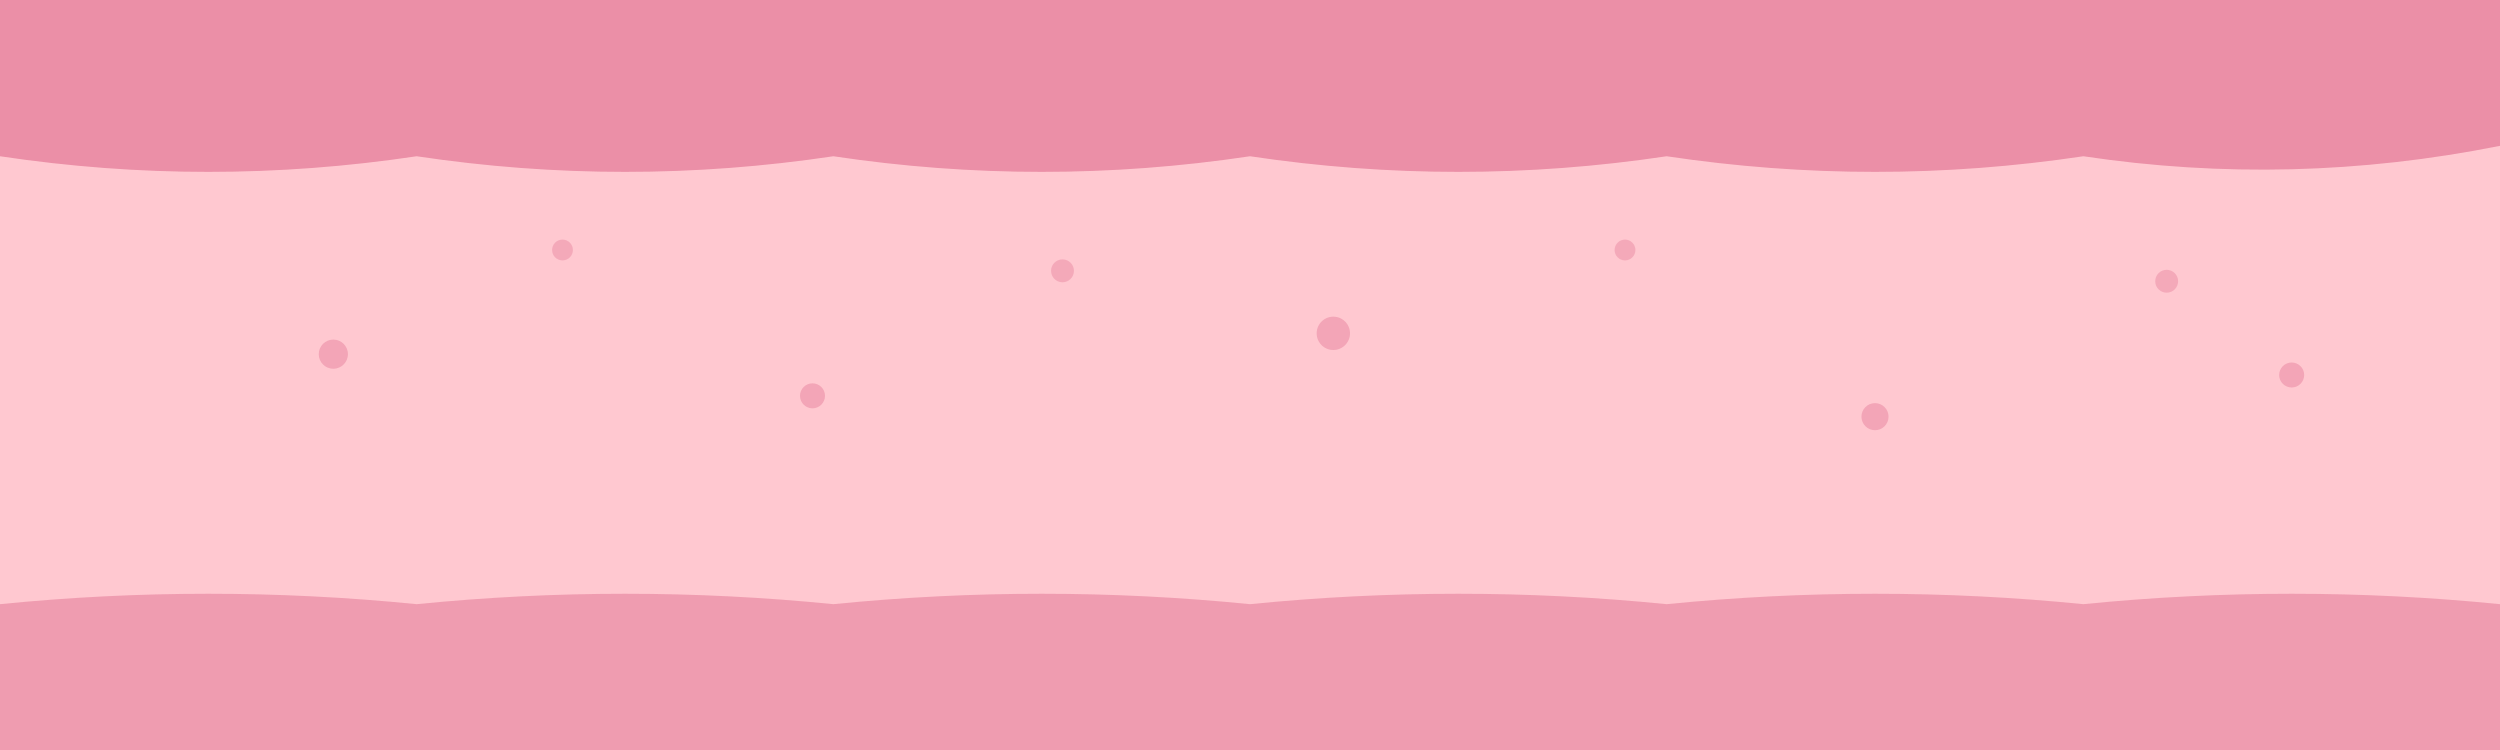
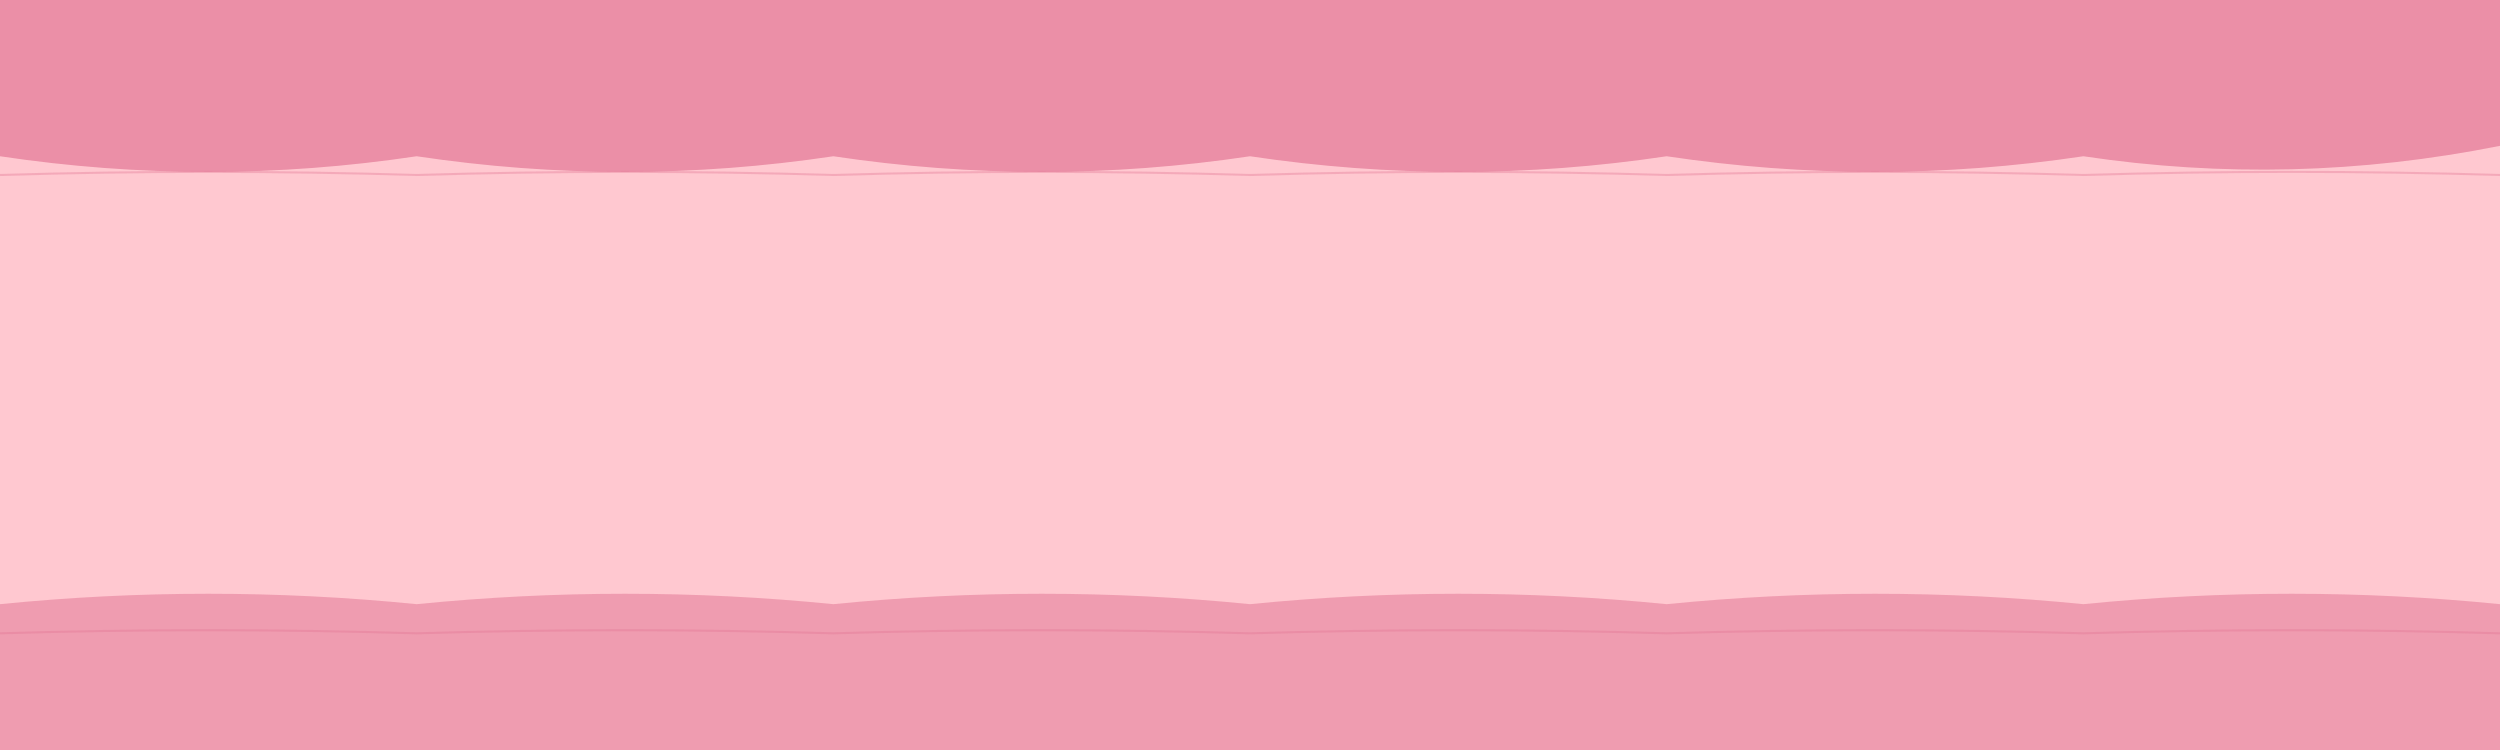
<svg xmlns="http://www.w3.org/2000/svg" width="2400" height="720" viewBox="0 0 2400 720">
  <rect width="2400" height="720" fill="#FFC8D0" />
  <path d="M 0,0 L 2400,0 L 2400,140 Q 2200,180 2000,150 Q 1800,180 1600,150 Q 1400,180 1200,150 Q 1000,180 800,150 Q 600,180 400,150 Q 200,180 0,150 Z" fill="#E07090" opacity="0.65" />
  <path d="M 0,580 Q 200,560 400,580 Q 600,560 800,580 Q 1000,560 1200,580 Q 1400,560 1600,580 Q 1800,560 2000,580 Q 2200,560 2400,580 L 2400,720 L 0,720 Z" fill="#E07090" opacity="0.5" />
-   <circle cx="320" cy="340" r="14" fill="#E07090" opacity="0.4" />
-   <circle cx="780" cy="380" r="12" fill="#E07090" opacity="0.4" />
-   <circle cx="1280" cy="320" r="16" fill="#E07090" opacity="0.4" />
-   <circle cx="1800" cy="400" r="13" fill="#E07090" opacity="0.4" />
-   <circle cx="2200" cy="360" r="12" fill="#E07090" opacity="0.4" />
-   <circle cx="540" cy="240" r="10" fill="#E07090" opacity="0.35" />
-   <circle cx="1020" cy="260" r="11" fill="#E07090" opacity="0.35" />
-   <circle cx="1560" cy="240" r="10" fill="#E07090" opacity="0.35" />
-   <circle cx="2080" cy="270" r="11" fill="#E07090" opacity="0.35" />
+   <path d="M 0,168 Q 200,162 400,168 Q 600,162 800,168 Q 1000,162 1200,168 Q 1400,162 1600,168 Q 1800,162 2000,168 Q 2200,162 2400,168" fill="none" stroke="#E07090" stroke-width="2" opacity="0.35" />
+   <path d="M 0,608 Q 200,602 400,608 Q 600,602 800,608 Q 1000,602 1200,608 Q 1400,602 1600,608 Q 1800,602 2000,608 Q 2200,602 2400,608" fill="none" stroke="#E07090" stroke-width="2" opacity="0.35" />
</svg>
